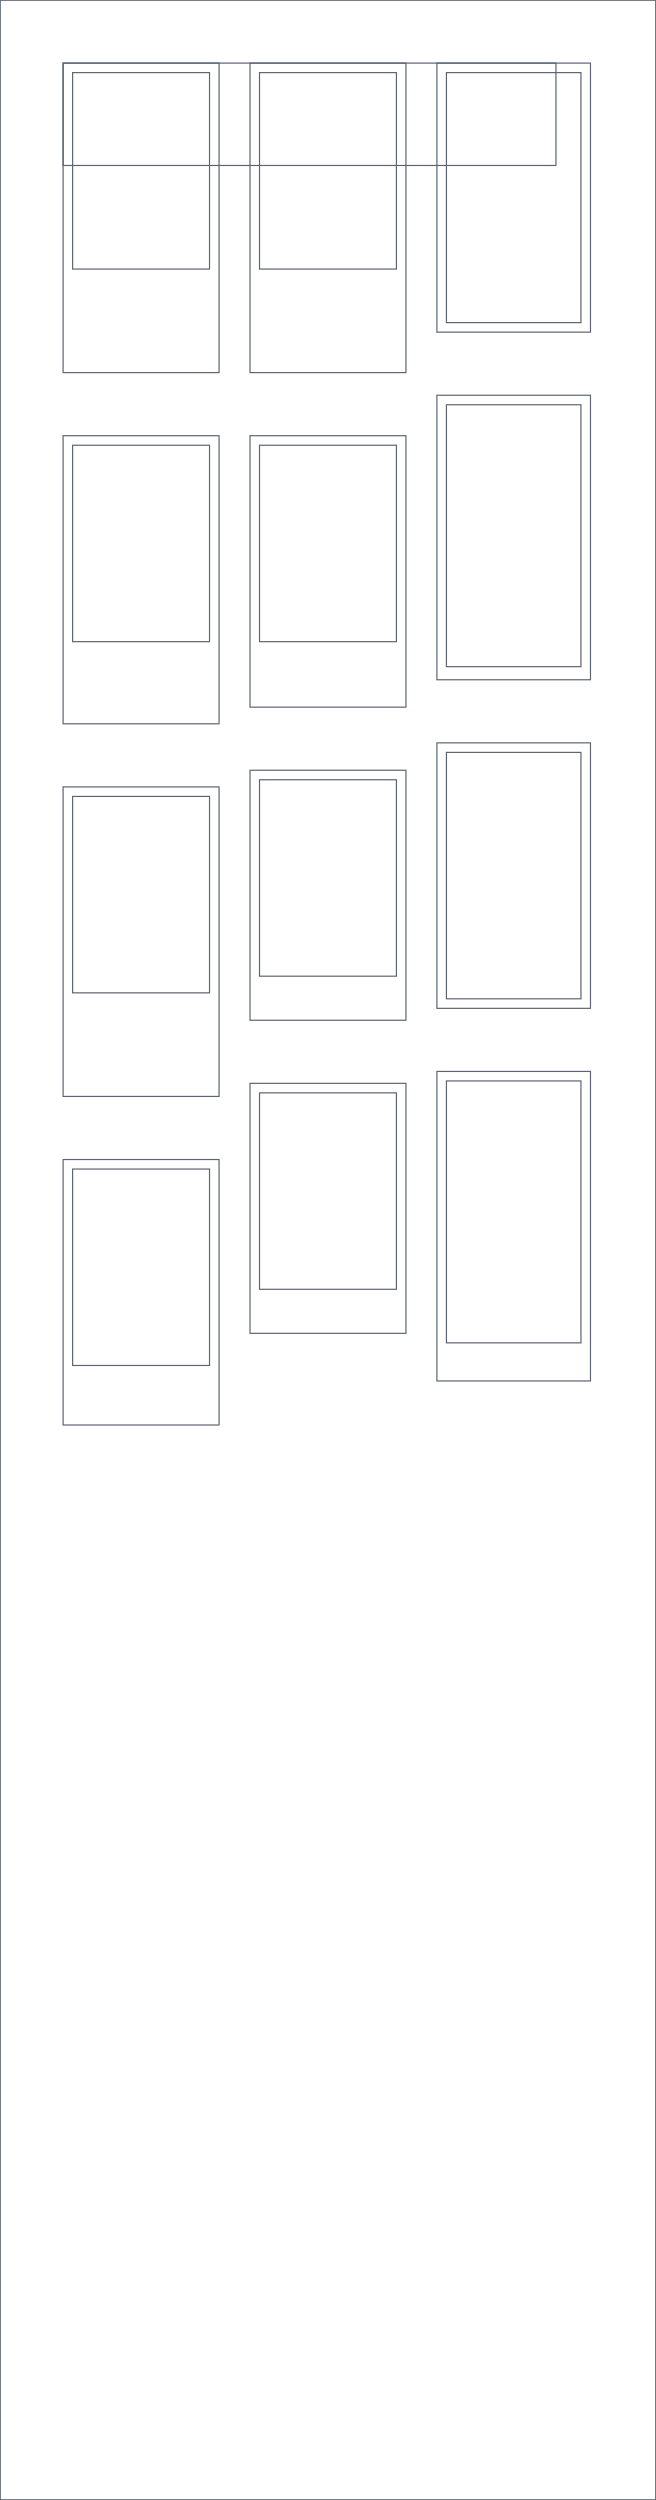
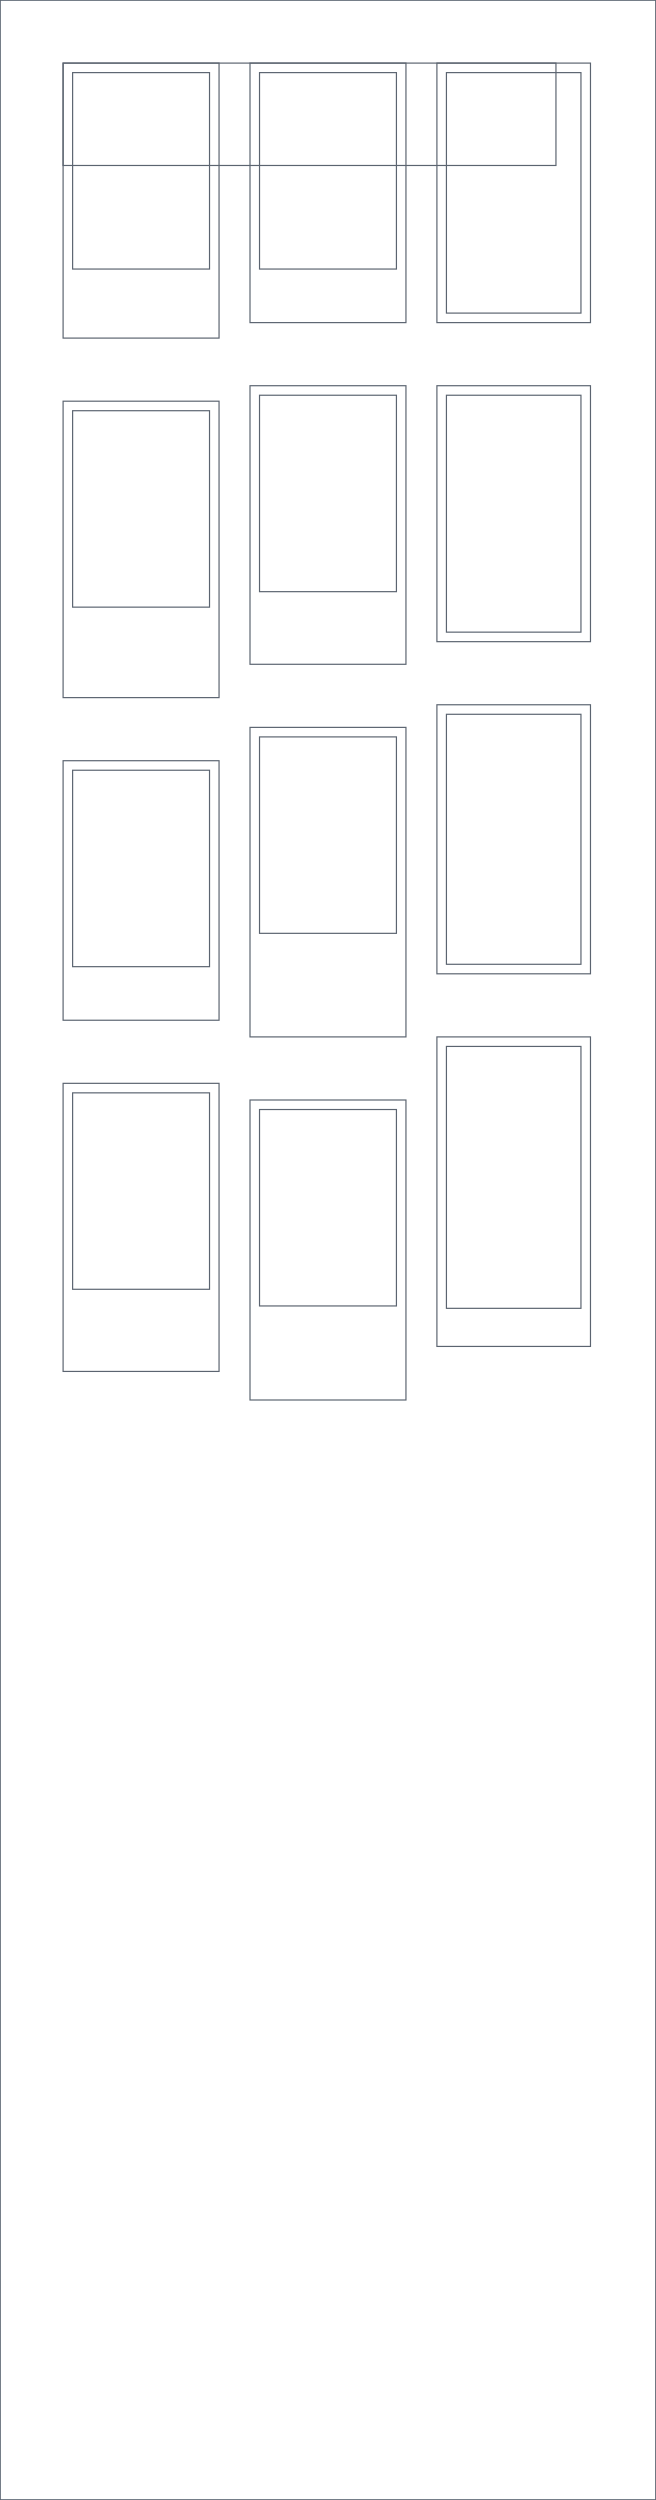
<svg xmlns="http://www.w3.org/2000/svg" width="551" height="2100" viewBox="0 0 551 2100">
  <rect x="0" y="0" width="551" height="2100" fill="none" stroke="#5B6470" stroke-width="1" />
  <rect x="0" y="0" width="551" height="2100" fill="none" stroke="#5B6470" stroke-width="1" />
  <rect x="53" y="53" width="414" height="86" fill="none" stroke="#5B6470" stroke-width="1" />
-   <rect x="53" y="53" width="131" height="260" fill="none" stroke="#5B6470" stroke-width="1" />
+   <rect x="53" y="53" width="131" height="231" fill="none" stroke="#5B6470" stroke-width="1" />
  <rect x="61" y="61" width="115" height="165" fill="none" stroke="#5B6470" stroke-width="1" />
-   <rect x="53" y="366" width="131" height="242" fill="none" stroke="#5B6470" stroke-width="1" />
-   <rect x="61" y="374" width="115" height="165" fill="none" stroke="#5B6470" stroke-width="1" />
-   <rect x="53" y="661" width="131" height="260" fill="none" stroke="#5B6470" stroke-width="1" />
-   <rect x="61" y="669" width="115" height="165" fill="none" stroke="#5B6470" stroke-width="1" />
-   <rect x="53" y="974" width="131" height="223" fill="none" stroke="#5B6470" stroke-width="1" />
-   <rect x="61" y="982" width="115" height="165" fill="none" stroke="#5B6470" stroke-width="1" />
-   <rect x="210" y="53" width="131" height="260" fill="none" stroke="#5B6470" stroke-width="1" />
+   <rect x="53" y="337" width="131" height="249" fill="none" stroke="#5B6470" stroke-width="1" />
+   <rect x="61" y="345" width="115" height="165" fill="none" stroke="#5B6470" stroke-width="1" />
+   <rect x="53" y="639" width="131" height="218" fill="none" stroke="#5B6470" stroke-width="1" />
+   <rect x="61" y="647" width="115" height="165" fill="none" stroke="#5B6470" stroke-width="1" />
+   <rect x="53" y="910" width="131" height="242" fill="none" stroke="#5B6470" stroke-width="1" />
+   <rect x="61" y="918" width="115" height="165" fill="none" stroke="#5B6470" stroke-width="1" />
+   <rect x="210" y="53" width="131" height="218" fill="none" stroke="#5B6470" stroke-width="1" />
  <rect x="218" y="61" width="115" height="165" fill="none" stroke="#5B6470" stroke-width="1" />
-   <rect x="210" y="366" width="131" height="228" fill="none" stroke="#5B6470" stroke-width="1" />
-   <rect x="218" y="374" width="115" height="165" fill="none" stroke="#5B6470" stroke-width="1" />
-   <rect x="210" y="647" width="131" height="210" fill="none" stroke="#5B6470" stroke-width="1" />
-   <rect x="218" y="655" width="115" height="165" fill="none" stroke="#5B6470" stroke-width="1" />
-   <rect x="210" y="910" width="131" height="210" fill="none" stroke="#5B6470" stroke-width="1" />
-   <rect x="218" y="918" width="115" height="165" fill="none" stroke="#5B6470" stroke-width="1" />
-   <rect x="367" y="53" width="129" height="226" fill="none" stroke="#5B6470" stroke-width="1" />
-   <rect x="375" y="61" width="113" height="210" fill="none" stroke="#5B6470" stroke-width="1" />
-   <rect x="367" y="332" width="129" height="239" fill="none" stroke="#5B6470" stroke-width="1" />
-   <rect x="375" y="340" width="113" height="220" fill="none" stroke="#5B6470" stroke-width="1" />
-   <rect x="367" y="624" width="129" height="223" fill="none" stroke="#5B6470" stroke-width="1" />
-   <rect x="375" y="632" width="113" height="207" fill="none" stroke="#5B6470" stroke-width="1" />
-   <rect x="367" y="900" width="129" height="260" fill="none" stroke="#5B6470" stroke-width="1" />
-   <rect x="375" y="908" width="113" height="220" fill="none" stroke="#5B6470" stroke-width="1" />
+   <rect x="210" y="324" width="131" height="234" fill="none" stroke="#5B6470" stroke-width="1" />
+   <rect x="218" y="332" width="115" height="165" fill="none" stroke="#5B6470" stroke-width="1" />
+   <rect x="210" y="611" width="131" height="260" fill="none" stroke="#5B6470" stroke-width="1" />
+   <rect x="218" y="619" width="115" height="165" fill="none" stroke="#5B6470" stroke-width="1" />
+   <rect x="210" y="924" width="131" height="252" fill="none" stroke="#5B6470" stroke-width="1" />
+   <rect x="218" y="932" width="115" height="165" fill="none" stroke="#5B6470" stroke-width="1" />
+   <rect x="367" y="53" width="129" height="218" fill="none" stroke="#5B6470" stroke-width="1" />
+   <rect x="375" y="61" width="113" height="202" fill="none" stroke="#5B6470" stroke-width="1" />
+   <rect x="367" y="324" width="129" height="215" fill="none" stroke="#5B6470" stroke-width="1" />
+   <rect x="375" y="332" width="113" height="199" fill="none" stroke="#5B6470" stroke-width="1" />
+   <rect x="367" y="592" width="129" height="226" fill="none" stroke="#5B6470" stroke-width="1" />
+   <rect x="375" y="600" width="113" height="210" fill="none" stroke="#5B6470" stroke-width="1" />
+   <rect x="367" y="871" width="129" height="260" fill="none" stroke="#5B6470" stroke-width="1" />
+   <rect x="375" y="879" width="113" height="220" fill="none" stroke="#5B6470" stroke-width="1" />
</svg>
